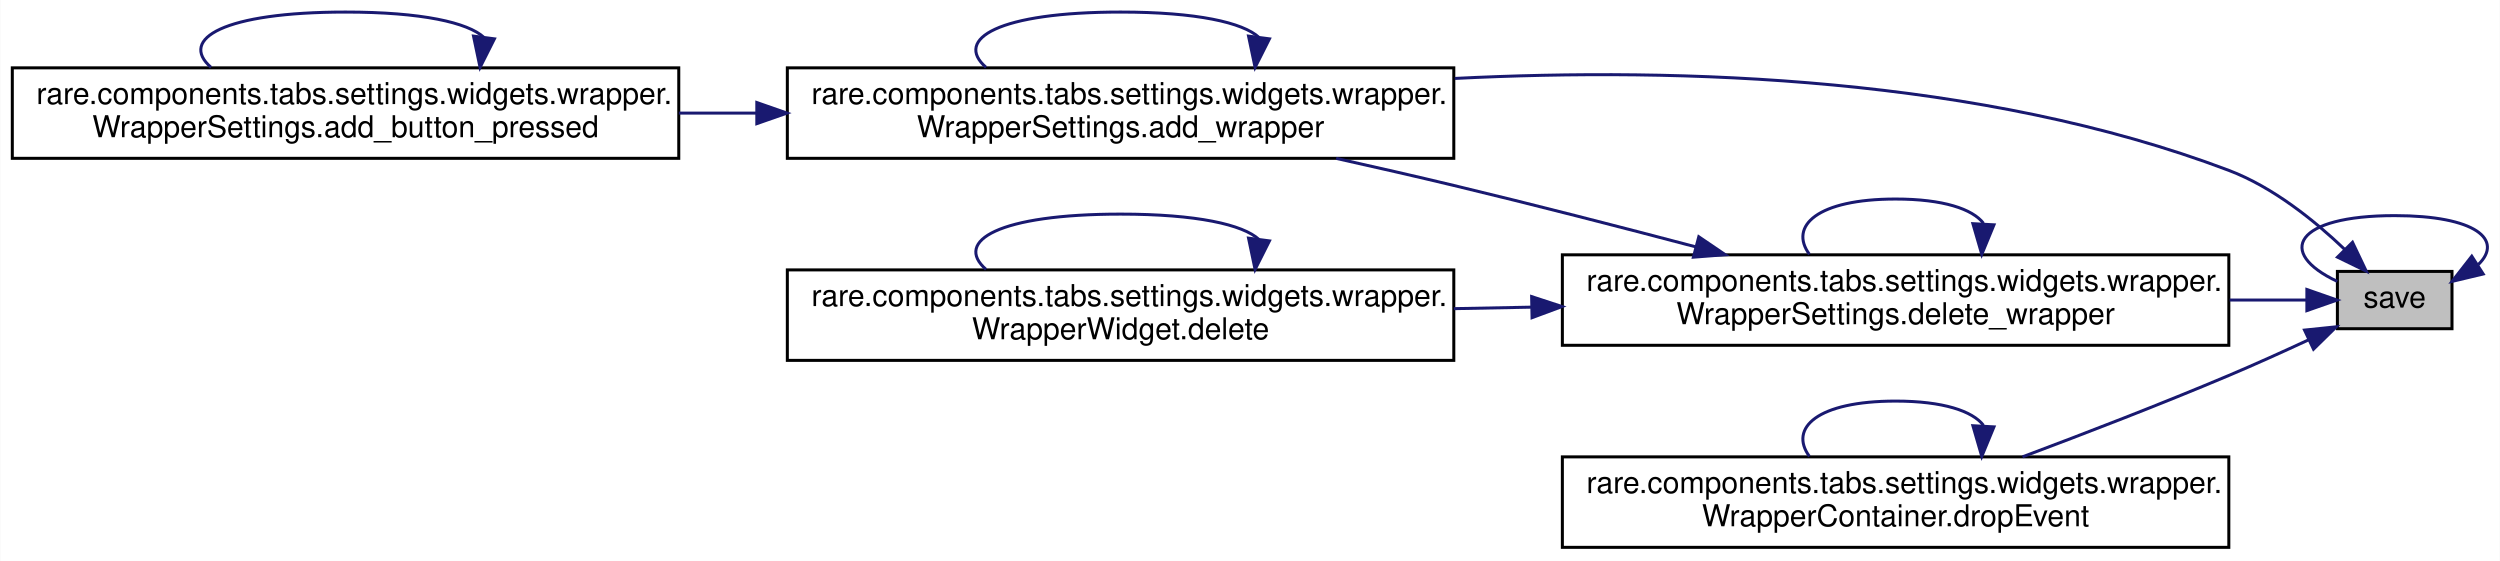
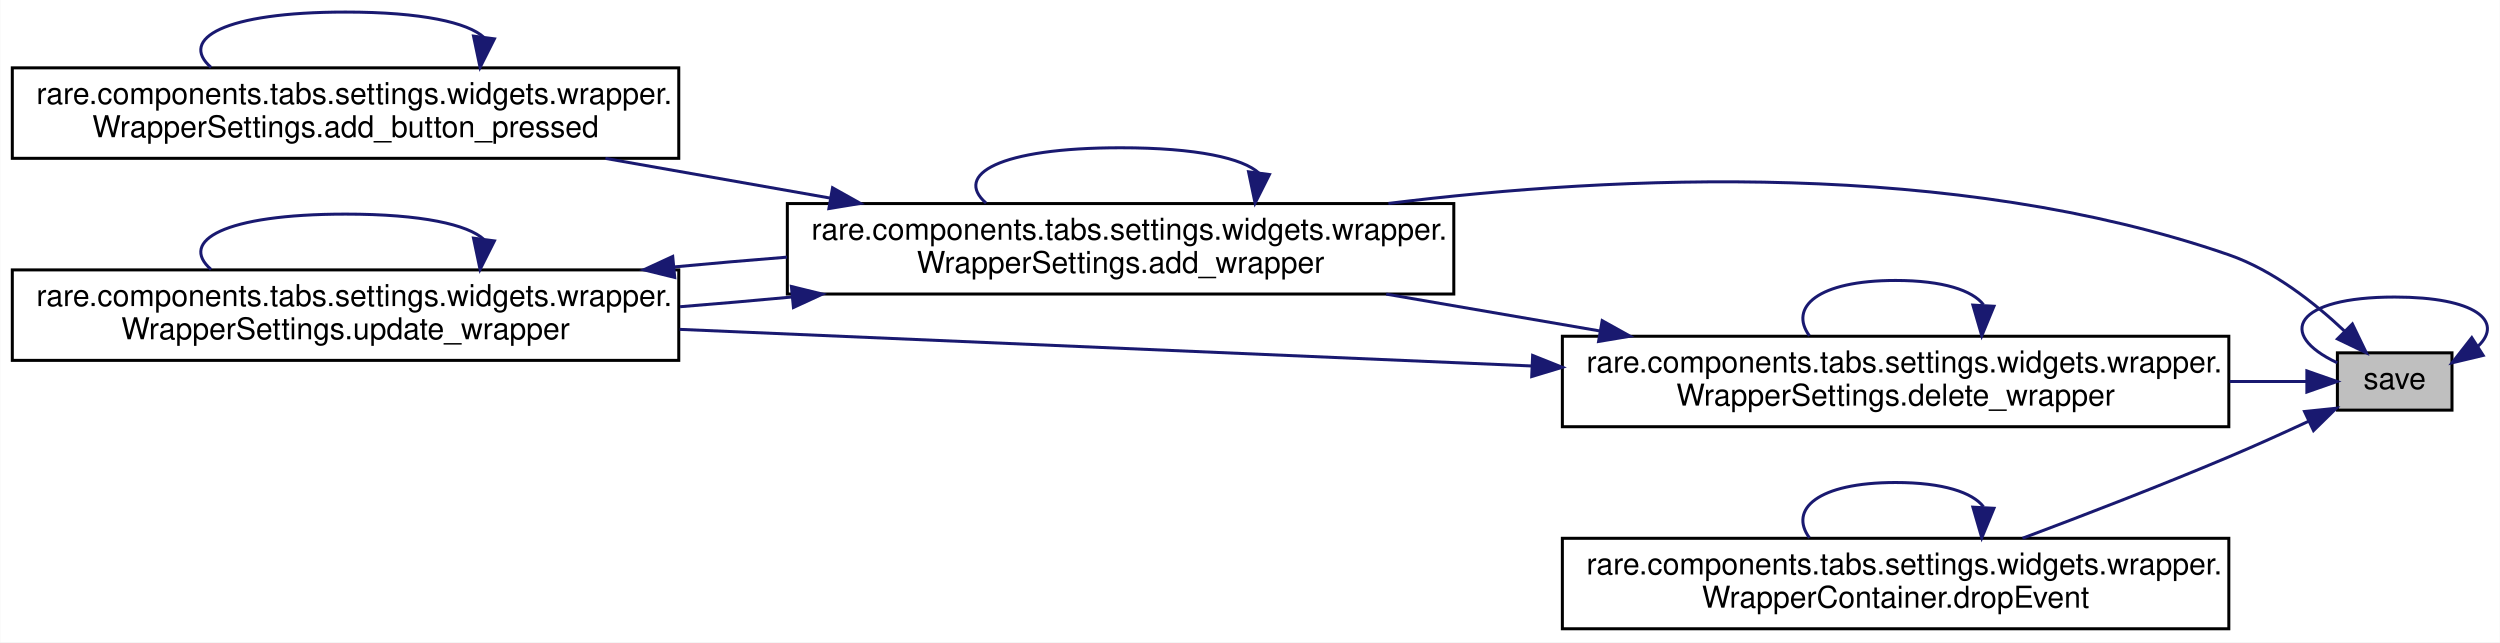
- <svg xmlns="http://www.w3.org/2000/svg" xmlns:xlink="http://www.w3.org/1999/xlink" width="829pt" height="186pt" viewBox="0.00 0.00 828.84 186.00">
-   <g id="graph0" class="graph" transform="scale(1 1) rotate(0) translate(4 182)">
-     <polygon fill="white" stroke="transparent" points="-4,4 -4,-182 824.84,-182 824.84,4 -4,4" />
+ <svg xmlns="http://www.w3.org/2000/svg" xmlns:xlink="http://www.w3.org/1999/xlink" width="829pt" height="213pt" viewBox="0.00 0.00 828.84 213.00">
+   <g id="graph0" class="graph" transform="scale(1 1) rotate(0) translate(4 209)">
+     <polygon fill="white" stroke="transparent" points="-4,4 -4,-209 824.84,-209 824.84,4 -4,4" />
    <g id="node1" class="node">
      <g id="a_node1">
        <a xlink:title=" ">
          <polygon fill="#bfbfbf" stroke="black" points="771,-73 771,-92 809,-92 809,-73 771,-73" />
          <text text-anchor="middle" x="790" y="-80" font-family="Helvetica,sans-Serif" font-size="10.00">save</text>
        </a>
      </g>
    </g>
-     <g id="edge12" class="edge">
+     <g id="edge14" class="edge">
      <path fill="none" stroke="midnightblue" d="M817.72,-94.27C826.18,-102.44 816.94,-110.5 790,-110.5 756.85,-110.5 750.5,-98.3 770.96,-88.69" />
      <polygon fill="midnightblue" stroke="midnightblue" points="819.34,-91.15 809.04,-88.69 815.56,-97.04 819.34,-91.15" />
    </g>
    <g id="node2" class="node">
      <g id="a_node2">
-         <a xlink:href="classrare_1_1components_1_1tabs_1_1settings_1_1widgets_1_1wrapper_1_1_wrapper_settings.html#a2d0f8d65d8eea0e38d4f4f688b95ac83" target="_top" xlink:title=" ">
-           <polygon fill="white" stroke="black" points="257,-129.5 257,-159.5 478,-159.5 478,-129.5 257,-129.5" />
-           <text text-anchor="start" x="265" y="-147.5" font-family="Helvetica,sans-Serif" font-size="10.00">rare.components.tabs.settings.widgets.wrapper.</text>
-           <text text-anchor="middle" x="367.5" y="-136.5" font-family="Helvetica,sans-Serif" font-size="10.00">WrapperSettings.add_wrapper</text>
+         <a xlink:href="classrare_1_1components_1_1tabs_1_1settings_1_1widgets_1_1wrapper_1_1_wrapper_settings.html#a3f49eaa82385854d6627d30c27dc1fa7" target="_top" xlink:title=" ">
+           <polygon fill="white" stroke="black" points="257,-111.5 257,-141.5 478,-141.5 478,-111.5 257,-111.5" />
+           <text text-anchor="start" x="265" y="-129.5" font-family="Helvetica,sans-Serif" font-size="10.00">rare.components.tabs.settings.widgets.wrapper.</text>
+           <text text-anchor="middle" x="367.5" y="-118.5" font-family="Helvetica,sans-Serif" font-size="10.00">WrapperSettings.add_wrapper</text>
        </a>
      </g>
    </g>
    <g id="edge1" class="edge">
-       <path fill="none" stroke="midnightblue" d="M773.45,-99.27C763.47,-108.81 749.68,-119.94 735,-125.5 652.93,-156.59 553.06,-159.73 478.32,-155.99" />
-       <polygon fill="midnightblue" stroke="midnightblue" points="776.01,-101.66 780.57,-92.09 771.04,-96.73 776.01,-101.66" />
+       <path fill="none" stroke="midnightblue" d="M773.46,-99.12C763.5,-108.53 749.7,-119.41 735,-124.5 643.9,-156.03 532.27,-150.94 456.31,-141.54" />
+       <polygon fill="midnightblue" stroke="midnightblue" points="775.97,-101.57 780.58,-92.03 771.02,-96.61 775.97,-101.57" />
    </g>
-     <g id="node4" class="node">
-       <g id="a_node4">
+     <g id="node5" class="node">
+       <g id="a_node5">
        <a xlink:href="classrare_1_1components_1_1tabs_1_1settings_1_1widgets_1_1wrapper_1_1_wrapper_settings.html#ad9cf11ee037042a34e4226af64798193" target="_top" xlink:title=" ">
          <polygon fill="white" stroke="black" points="514,-67.5 514,-97.5 735,-97.5 735,-67.5 514,-67.5" />
          <text text-anchor="start" x="522" y="-85.5" font-family="Helvetica,sans-Serif" font-size="10.00">rare.components.tabs.settings.widgets.wrapper.</text>
          <text text-anchor="middle" x="624.5" y="-74.5" font-family="Helvetica,sans-Serif" font-size="10.00">WrapperSettings.delete_wrapper</text>
        </a>
      </g>
    </g>
-     <g id="edge5" class="edge">
+     <g id="edge8" class="edge">
      <path fill="none" stroke="midnightblue" d="M760.65,-82.5C753.09,-82.5 744.46,-82.5 735.28,-82.5" />
      <polygon fill="midnightblue" stroke="midnightblue" points="760.88,-86 770.88,-82.5 760.88,-79 760.88,-86" />
    </g>
    <g id="node6" class="node">
      <g id="a_node6">
        <a xlink:href="classrare_1_1components_1_1tabs_1_1settings_1_1widgets_1_1wrapper_1_1_wrapper_container.html#a635f7652b6a8b627b7448d53603de00a" target="_top" xlink:title=" ">
          <polygon fill="white" stroke="black" points="514,-0.5 514,-30.5 735,-30.5 735,-0.5 514,-0.5" />
          <text text-anchor="start" x="522" y="-18.5" font-family="Helvetica,sans-Serif" font-size="10.00">rare.components.tabs.settings.widgets.wrapper.</text>
          <text text-anchor="middle" x="624.5" y="-7.5" font-family="Helvetica,sans-Serif" font-size="10.00">WrapperContainer.dropEvent</text>
        </a>
      </g>
    </g>
-     <g id="edge10" class="edge">
+     <g id="edge12" class="edge">
      <path fill="none" stroke="midnightblue" d="M761.56,-69.36C753.1,-65.43 743.71,-61.18 735,-57.5 712.59,-48.03 687.24,-38.25 666.58,-30.51" />
      <polygon fill="midnightblue" stroke="midnightblue" points="760.1,-72.54 770.64,-73.63 763.08,-66.21 760.1,-72.54" />
    </g>
    <g id="edge4" class="edge">
-       <path fill="none" stroke="midnightblue" d="M413.4,-169.59C408.11,-174.51 392.81,-178 367.5,-178 327,-178 312.13,-169.06 322.89,-159.66" />
-       <polygon fill="midnightblue" stroke="midnightblue" points="416.87,-169.12 412.11,-159.66 409.93,-170.03 416.87,-169.12" />
+       <path fill="none" stroke="midnightblue" d="M413.4,-151.59C408.11,-156.51 392.81,-160 367.5,-160 327,-160 312.13,-151.06 322.89,-141.66" />
+       <polygon fill="midnightblue" stroke="midnightblue" points="416.87,-151.12 412.11,-141.66 409.93,-152.03 416.87,-151.12" />
    </g>
    <g id="node3" class="node">
      <g id="a_node3">
        <a xlink:href="classrare_1_1components_1_1tabs_1_1settings_1_1widgets_1_1wrapper_1_1_wrapper_settings.html#a20a157d42aada3e8763402bf91304b88" target="_top" xlink:title=" ">
-           <polygon fill="white" stroke="black" points="0,-129.5 0,-159.5 221,-159.5 221,-129.5 0,-129.5" />
-           <text text-anchor="start" x="8" y="-147.5" font-family="Helvetica,sans-Serif" font-size="10.00">rare.components.tabs.settings.widgets.wrapper.</text>
-           <text text-anchor="middle" x="110.5" y="-136.5" font-family="Helvetica,sans-Serif" font-size="10.00">WrapperSettings.add_button_pressed</text>
+           <polygon fill="white" stroke="black" points="0,-156.5 0,-186.5 221,-186.5 221,-156.5 0,-156.5" />
+           <text text-anchor="start" x="8" y="-174.5" font-family="Helvetica,sans-Serif" font-size="10.00">rare.components.tabs.settings.widgets.wrapper.</text>
+           <text text-anchor="middle" x="110.5" y="-163.5" font-family="Helvetica,sans-Serif" font-size="10.00">WrapperSettings.add_button_pressed</text>
        </a>
      </g>
    </g>
    <g id="edge2" class="edge">
-       <path fill="none" stroke="midnightblue" d="M246.81,-144.5C238.21,-144.5 229.57,-144.5 221.03,-144.5" />
-       <polygon fill="midnightblue" stroke="midnightblue" points="246.88,-148 256.88,-144.5 246.88,-141 246.88,-148" />
+       <path fill="none" stroke="midnightblue" d="M271.23,-143.31C246.76,-147.63 220.6,-152.25 196.69,-156.47" />
+       <polygon fill="midnightblue" stroke="midnightblue" points="271.99,-146.73 281.23,-141.55 270.78,-139.84 271.99,-146.73" />
+     </g>
+     <g id="node4" class="node">
+       <g id="a_node4">
+         <a xlink:href="classrare_1_1components_1_1tabs_1_1settings_1_1widgets_1_1wrapper_1_1_wrapper_settings.html#ac7dec68a9f412451fd5ee8851d15b2ec" target="_top" xlink:title=" ">
+           <polygon fill="white" stroke="black" points="0,-89.5 0,-119.5 221,-119.5 221,-89.5 0,-89.5" />
+           <text text-anchor="start" x="8" y="-107.5" font-family="Helvetica,sans-Serif" font-size="10.00">rare.components.tabs.settings.widgets.wrapper.</text>
+           <text text-anchor="middle" x="110.5" y="-96.5" font-family="Helvetica,sans-Serif" font-size="10.00">WrapperSettings.update_wrapper</text>
+         </a>
+       </g>
+     </g>
+     <g id="edge5" class="edge">
+       <path fill="none" stroke="midnightblue" d="M258.42,-110.5C246.18,-109.35 233.69,-108.27 221.42,-107.29" />
+       <polygon fill="midnightblue" stroke="midnightblue" points="258.35,-114 268.64,-111.47 259.02,-107.04 258.35,-114" />
    </g>
    <g id="edge3" class="edge">
-       <path fill="none" stroke="midnightblue" d="M156.4,-169.59C151.11,-174.51 135.81,-178 110.5,-178 70,-178 55.13,-169.06 65.89,-159.66" />
-       <polygon fill="midnightblue" stroke="midnightblue" points="159.87,-169.12 155.11,-159.66 152.93,-170.03 159.87,-169.12" />
+       <path fill="none" stroke="midnightblue" d="M156.4,-196.59C151.11,-201.51 135.81,-205 110.5,-205 70,-205 55.13,-196.06 65.89,-186.66" />
+       <polygon fill="midnightblue" stroke="midnightblue" points="159.87,-196.12 155.11,-186.66 152.93,-197.03 159.87,-196.12" />
    </g>
    <g id="edge6" class="edge">
-       <path fill="none" stroke="midnightblue" d="M558.26,-100.13C533.22,-106.74 504.33,-114.18 478,-120.5 465.42,-123.52 451.98,-126.59 438.99,-129.48" />
-       <polygon fill="midnightblue" stroke="midnightblue" points="559.24,-103.49 568.01,-97.54 557.45,-96.72 559.24,-103.49" />
+       <path fill="none" stroke="midnightblue" d="M219.65,-120.51C231.97,-121.66 244.54,-122.75 256.88,-123.73" />
+       <polygon fill="midnightblue" stroke="midnightblue" points="219.66,-117 209.37,-119.53 218.99,-123.96 219.66,-117" />
+     </g>
+     <g id="edge7" class="edge">
+       <path fill="none" stroke="midnightblue" d="M156.4,-129.59C151.11,-134.51 135.81,-138 110.5,-138 70,-138 55.13,-129.06 65.89,-119.66" />
+       <polygon fill="midnightblue" stroke="midnightblue" points="159.87,-129.12 155.11,-119.66 152.93,-130.03 159.87,-129.12" />
    </g>
    <g id="edge9" class="edge">
+       <path fill="none" stroke="midnightblue" d="M526.56,-99.23C503.22,-103.25 478.44,-107.53 455.58,-111.47" />
+       <polygon fill="midnightblue" stroke="midnightblue" points="527.2,-102.67 536.46,-97.52 526.01,-95.77 527.2,-102.67" />
+     </g>
+     <g id="edge11" class="edge">
+       <path fill="none" stroke="midnightblue" d="M503.97,-87.64C418.53,-91.31 304.43,-96.21 221.29,-99.78" />
+       <polygon fill="midnightblue" stroke="midnightblue" points="504.14,-91.13 513.98,-87.21 503.84,-84.14 504.14,-91.13" />
+     </g>
+     <g id="edge10" class="edge">
      <path fill="none" stroke="midnightblue" d="M653.64,-107.96C650.02,-112.68 640.31,-116 624.5,-116 598.55,-116 589.03,-107.06 595.92,-97.66" />
      <polygon fill="midnightblue" stroke="midnightblue" points="657.12,-107.45 653.08,-97.66 650.13,-107.83 657.12,-107.45" />
    </g>
-     <g id="node5" class="node">
-       <g id="a_node5">
-         <a xlink:href="classrare_1_1components_1_1tabs_1_1settings_1_1widgets_1_1wrapper_1_1_wrapper_widget.html#a945b8d6db900564ddaa60ff23dcfe175" target="_top" xlink:title=" ">
-           <polygon fill="white" stroke="black" points="257,-62.5 257,-92.5 478,-92.5 478,-62.5 257,-62.5" />
-           <text text-anchor="start" x="265" y="-80.5" font-family="Helvetica,sans-Serif" font-size="10.00">rare.components.tabs.settings.widgets.wrapper.</text>
-           <text text-anchor="middle" x="367.5" y="-69.5" font-family="Helvetica,sans-Serif" font-size="10.00">WrapperWidget.delete</text>
-         </a>
-       </g>
-     </g>
-     <g id="edge7" class="edge">
-       <path fill="none" stroke="midnightblue" d="M503.81,-80.15C495.21,-79.98 486.57,-79.82 478.03,-79.65" />
-       <polygon fill="midnightblue" stroke="midnightblue" points="503.81,-83.65 513.88,-80.35 503.95,-76.66 503.81,-83.65" />
-     </g>
-     <g id="edge8" class="edge">
-       <path fill="none" stroke="midnightblue" d="M413.4,-102.59C408.11,-107.51 392.81,-111 367.5,-111 327,-111 312.13,-102.06 322.89,-92.66" />
-       <polygon fill="midnightblue" stroke="midnightblue" points="416.87,-102.12 412.11,-92.66 409.93,-103.03 416.87,-102.12" />
-     </g>
-     <g id="edge11" class="edge">
+     <g id="edge13" class="edge">
      <path fill="none" stroke="midnightblue" d="M653.64,-40.96C650.02,-45.68 640.31,-49 624.5,-49 598.55,-49 589.03,-40.06 595.92,-30.66" />
      <polygon fill="midnightblue" stroke="midnightblue" points="657.12,-40.45 653.08,-30.66 650.13,-40.83 657.12,-40.45" />
    </g>
  </g>
</svg>
